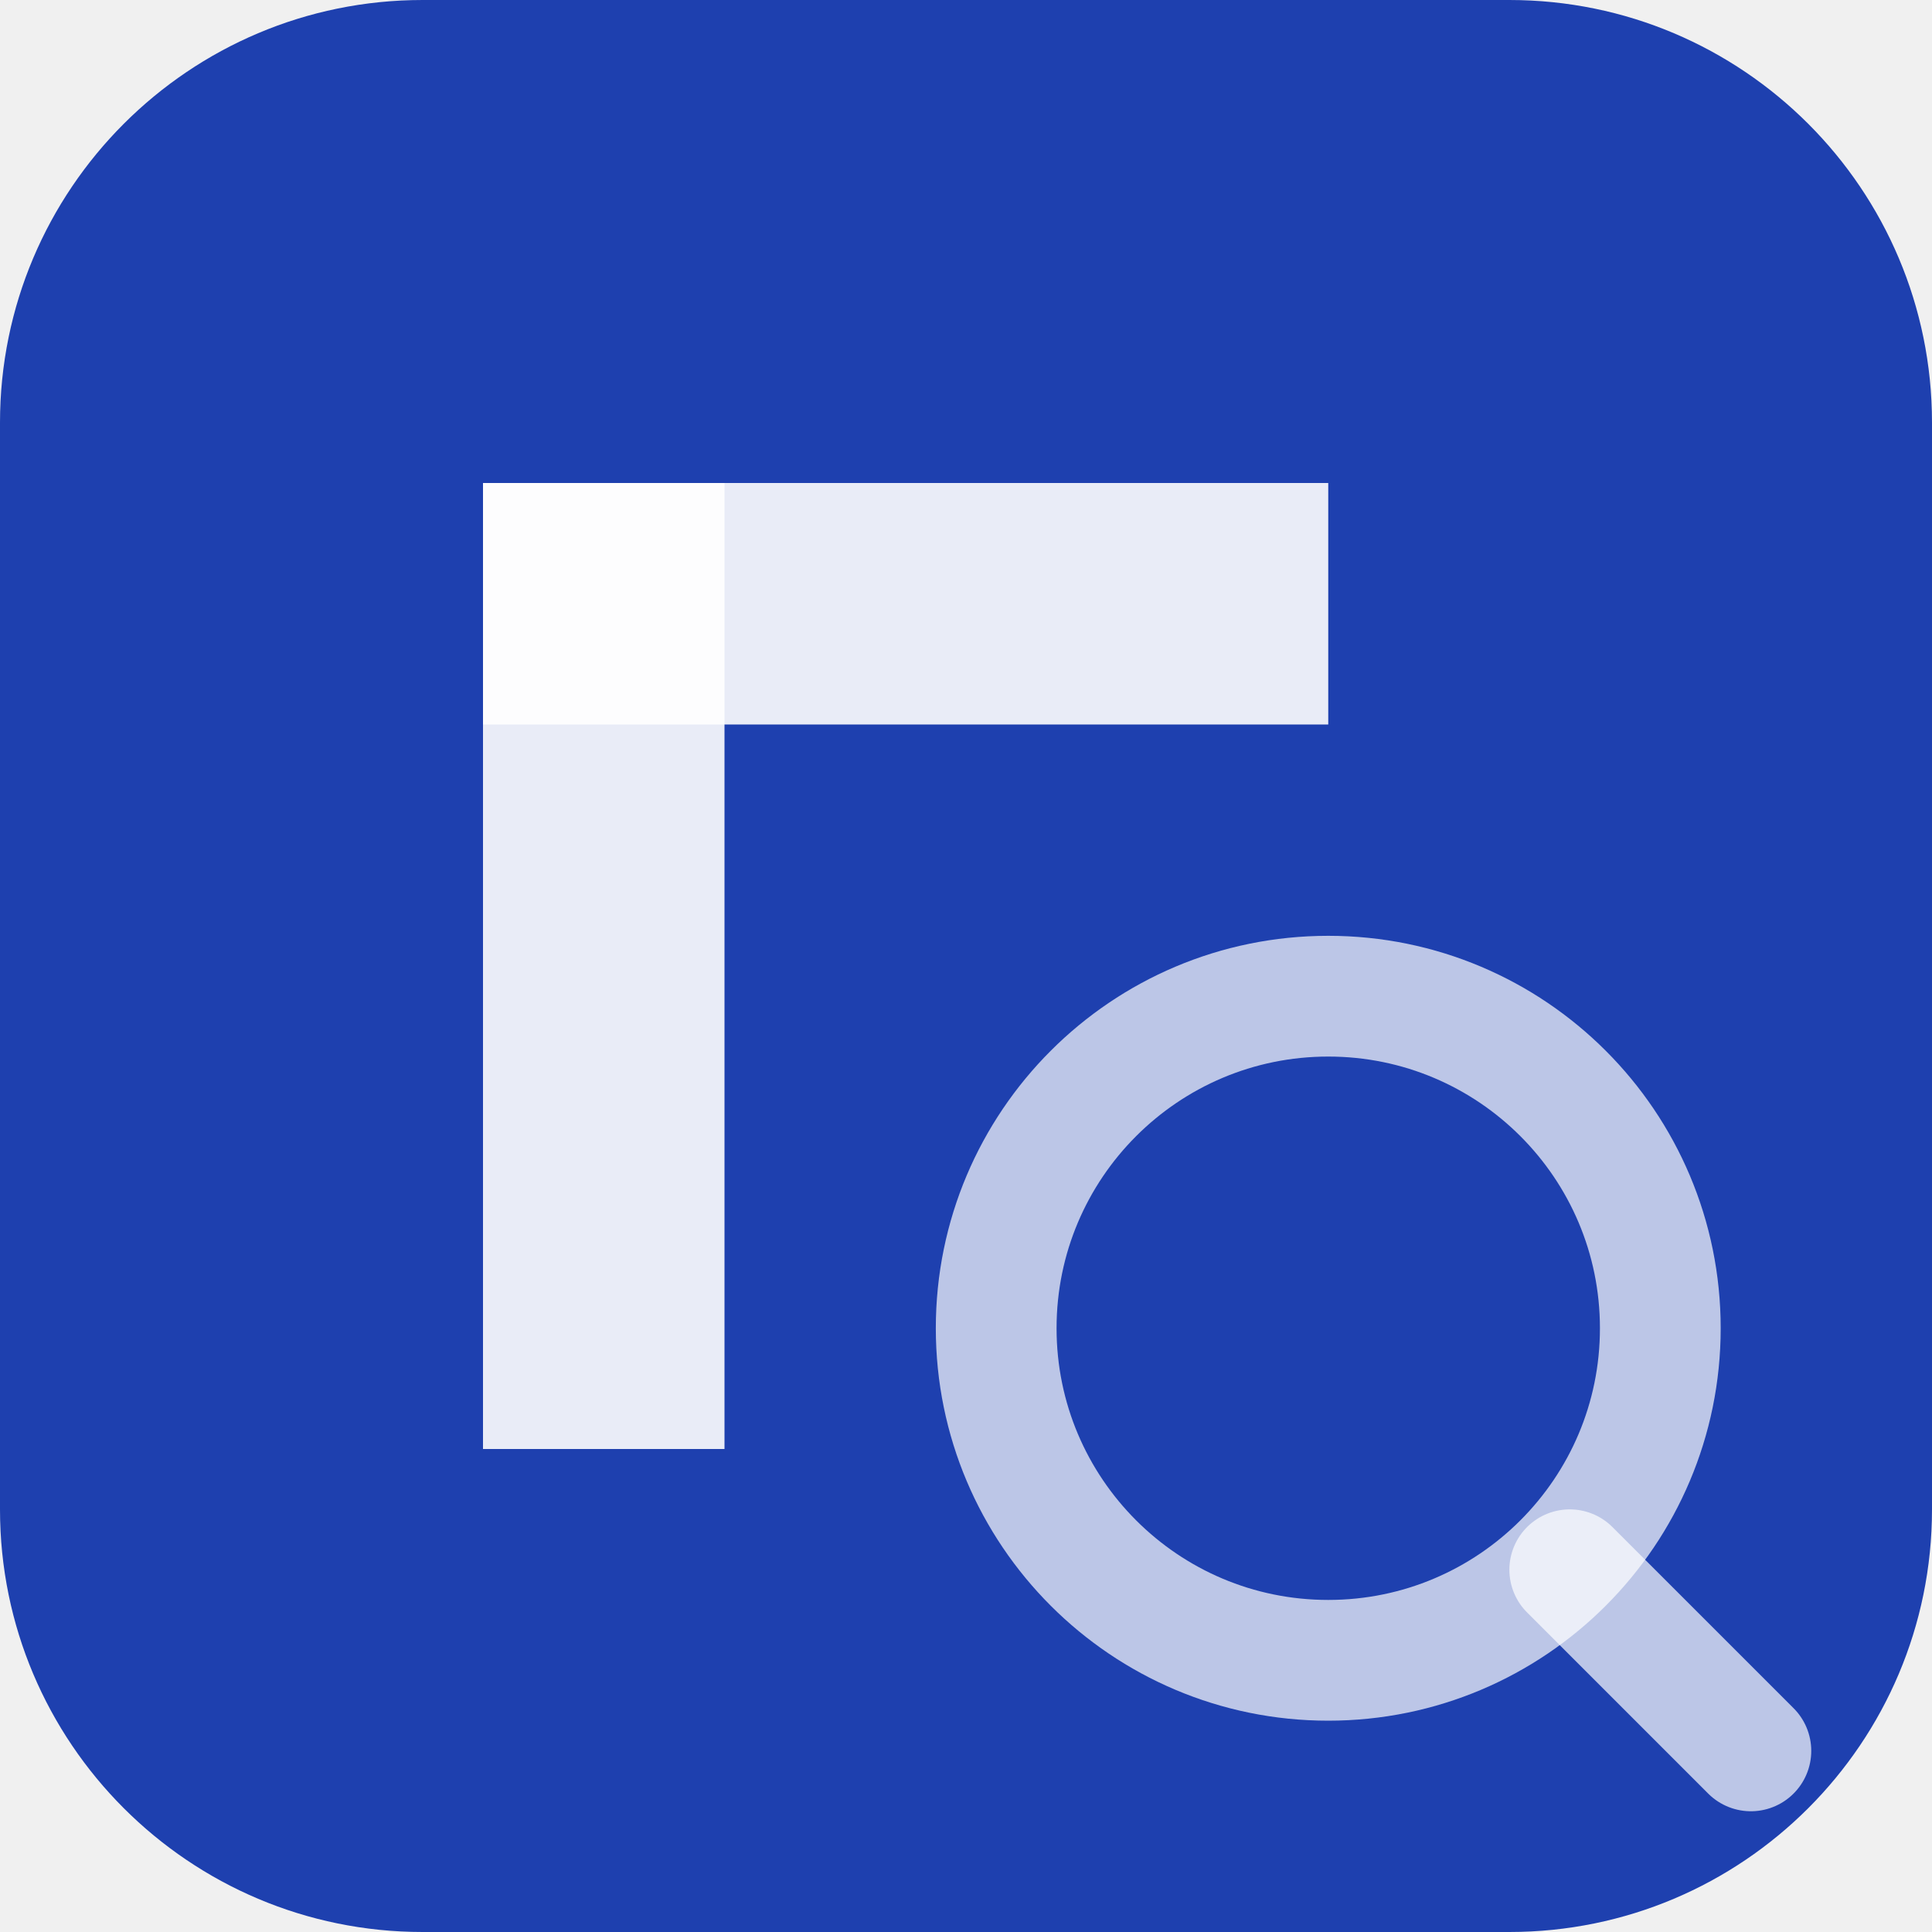
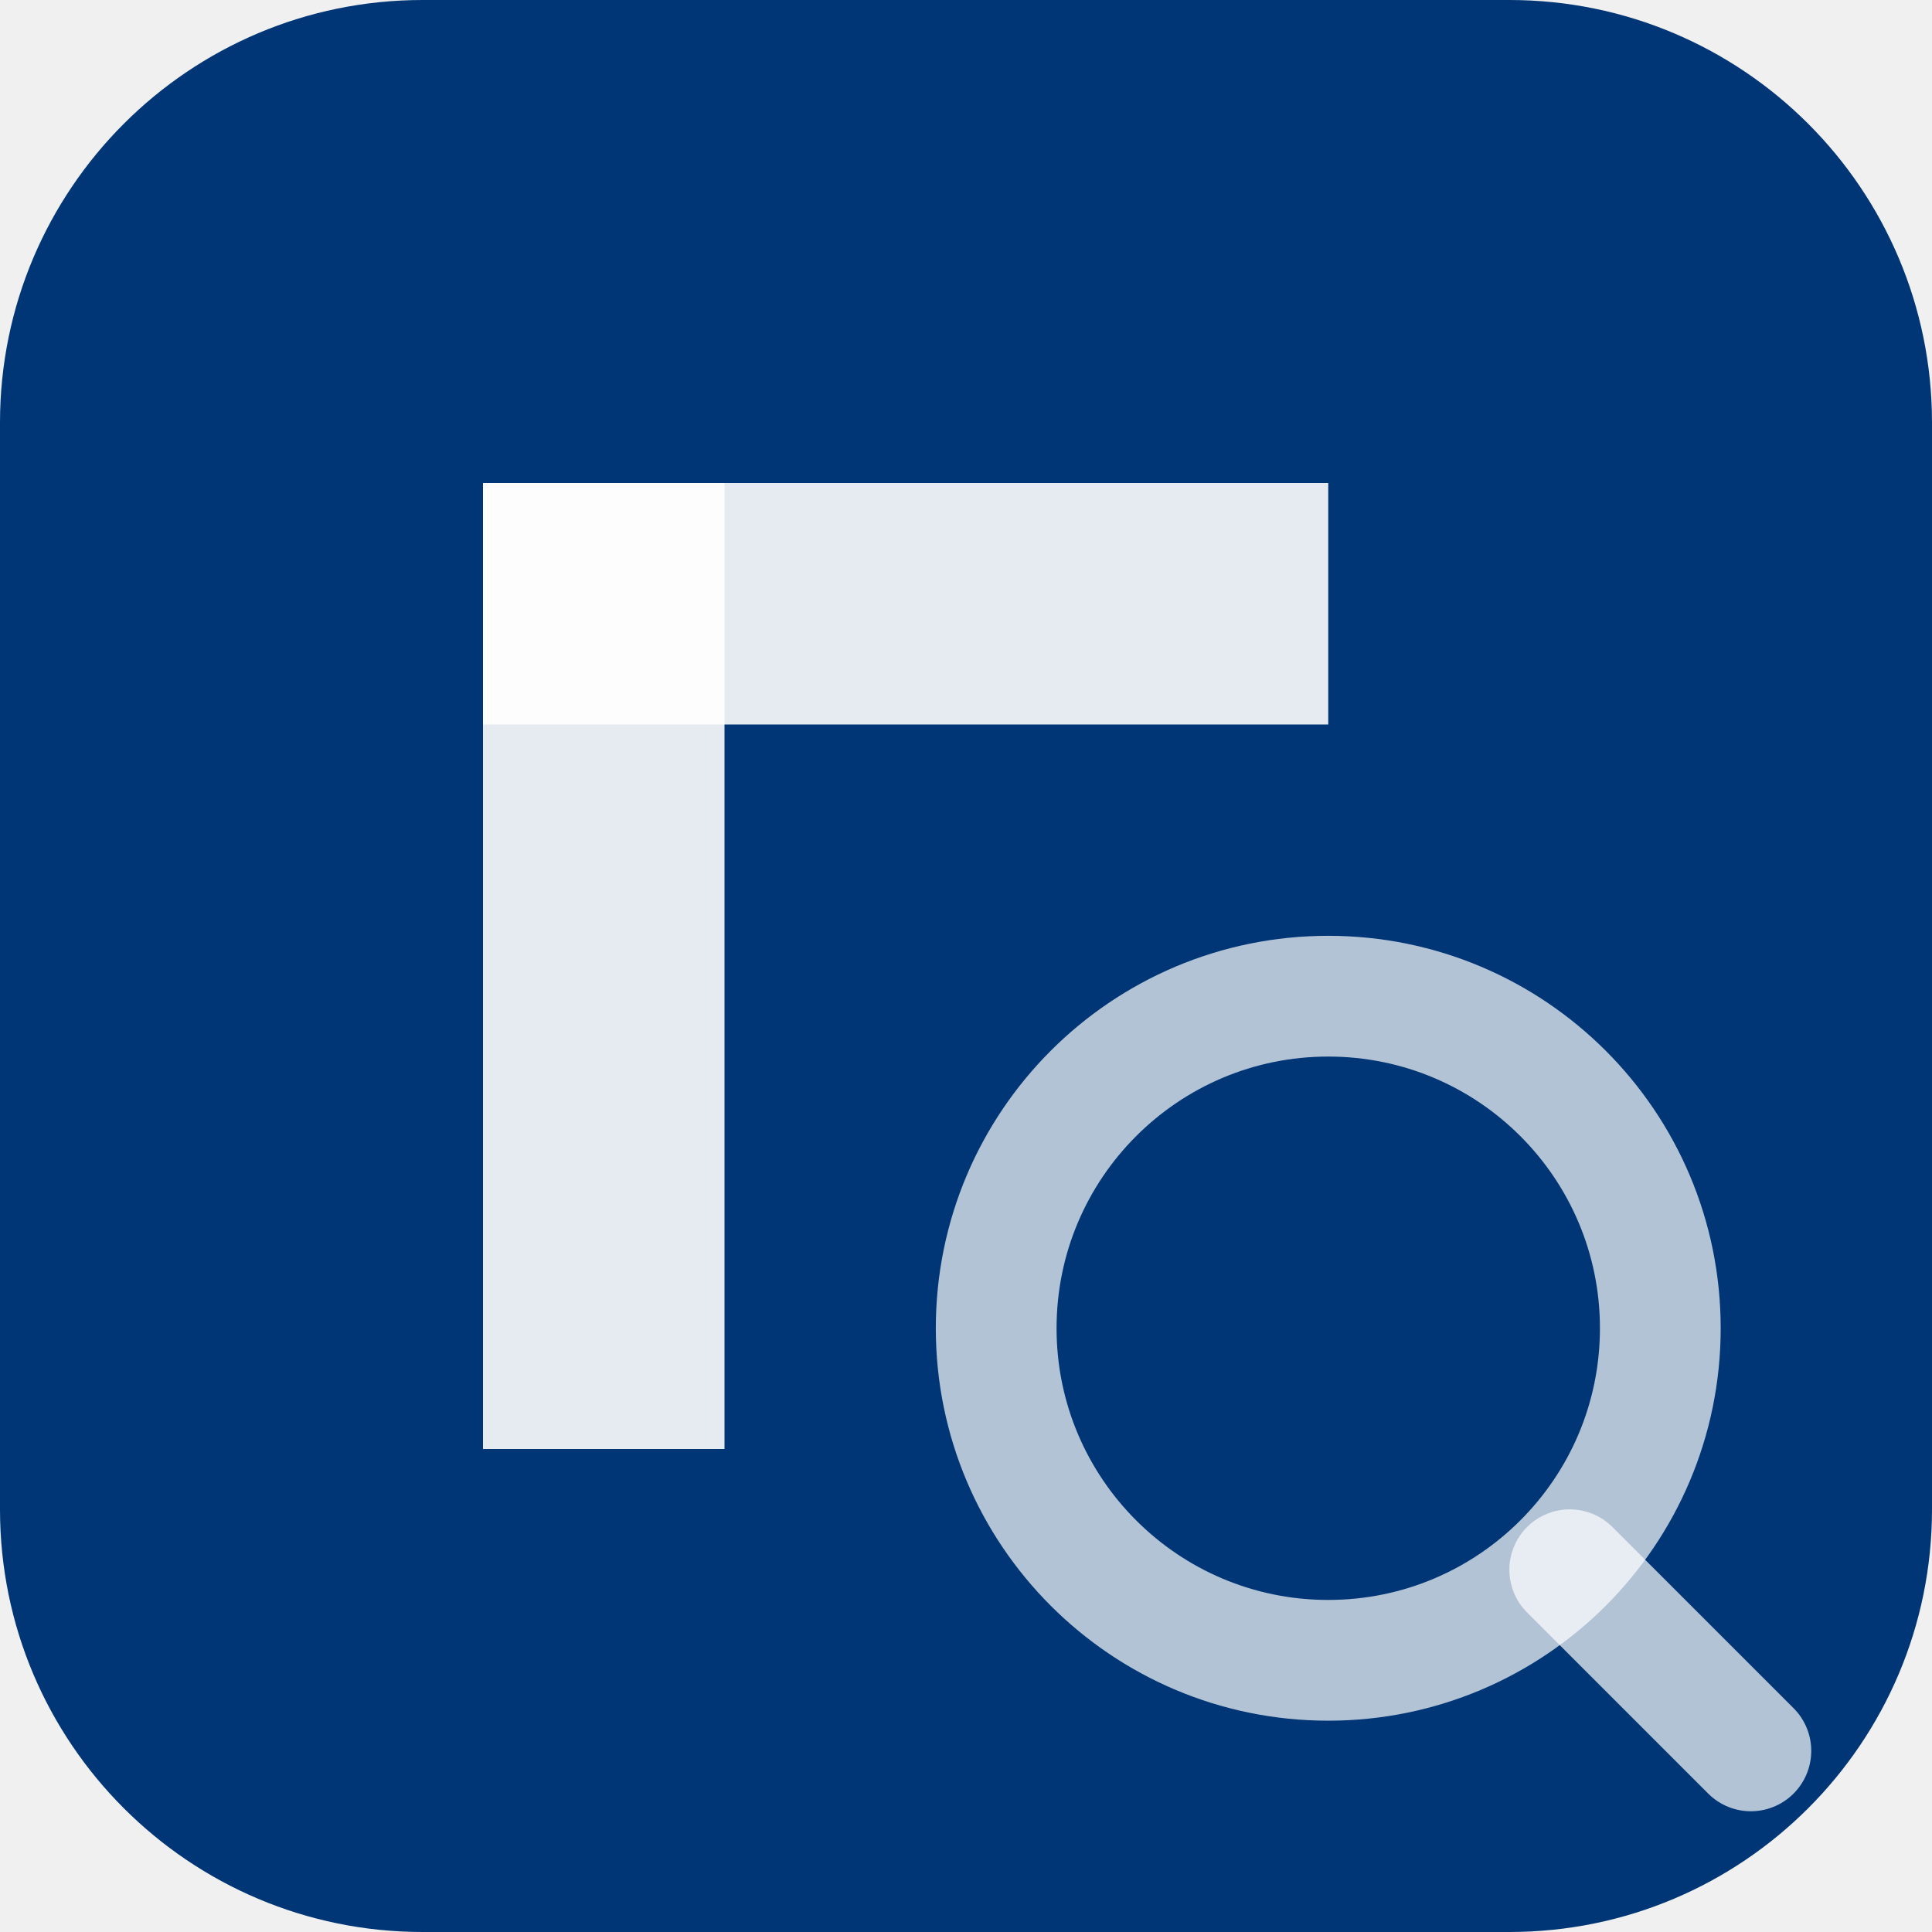
<svg xmlns="http://www.w3.org/2000/svg" viewBox="0 0 32 32">
-   <rect width="32" height="32" rx="7" fill="#1e40af" />
+   <rect width="32" height="32" rx="7" fill="#003675" />
  <path d="M8 8h4v16H8z" fill="white" opacity="0.9" />
  <path d="M8 8h14v4H8z" fill="white" opacity="0.9" />
  <circle cx="22" cy="22" r="5.5" fill="none" stroke="white" stroke-width="2" opacity="0.7" />
  <line x1="26" y1="26" x2="29" y2="29" stroke="white" stroke-width="2" stroke-linecap="round" opacity="0.7" />
</svg>
